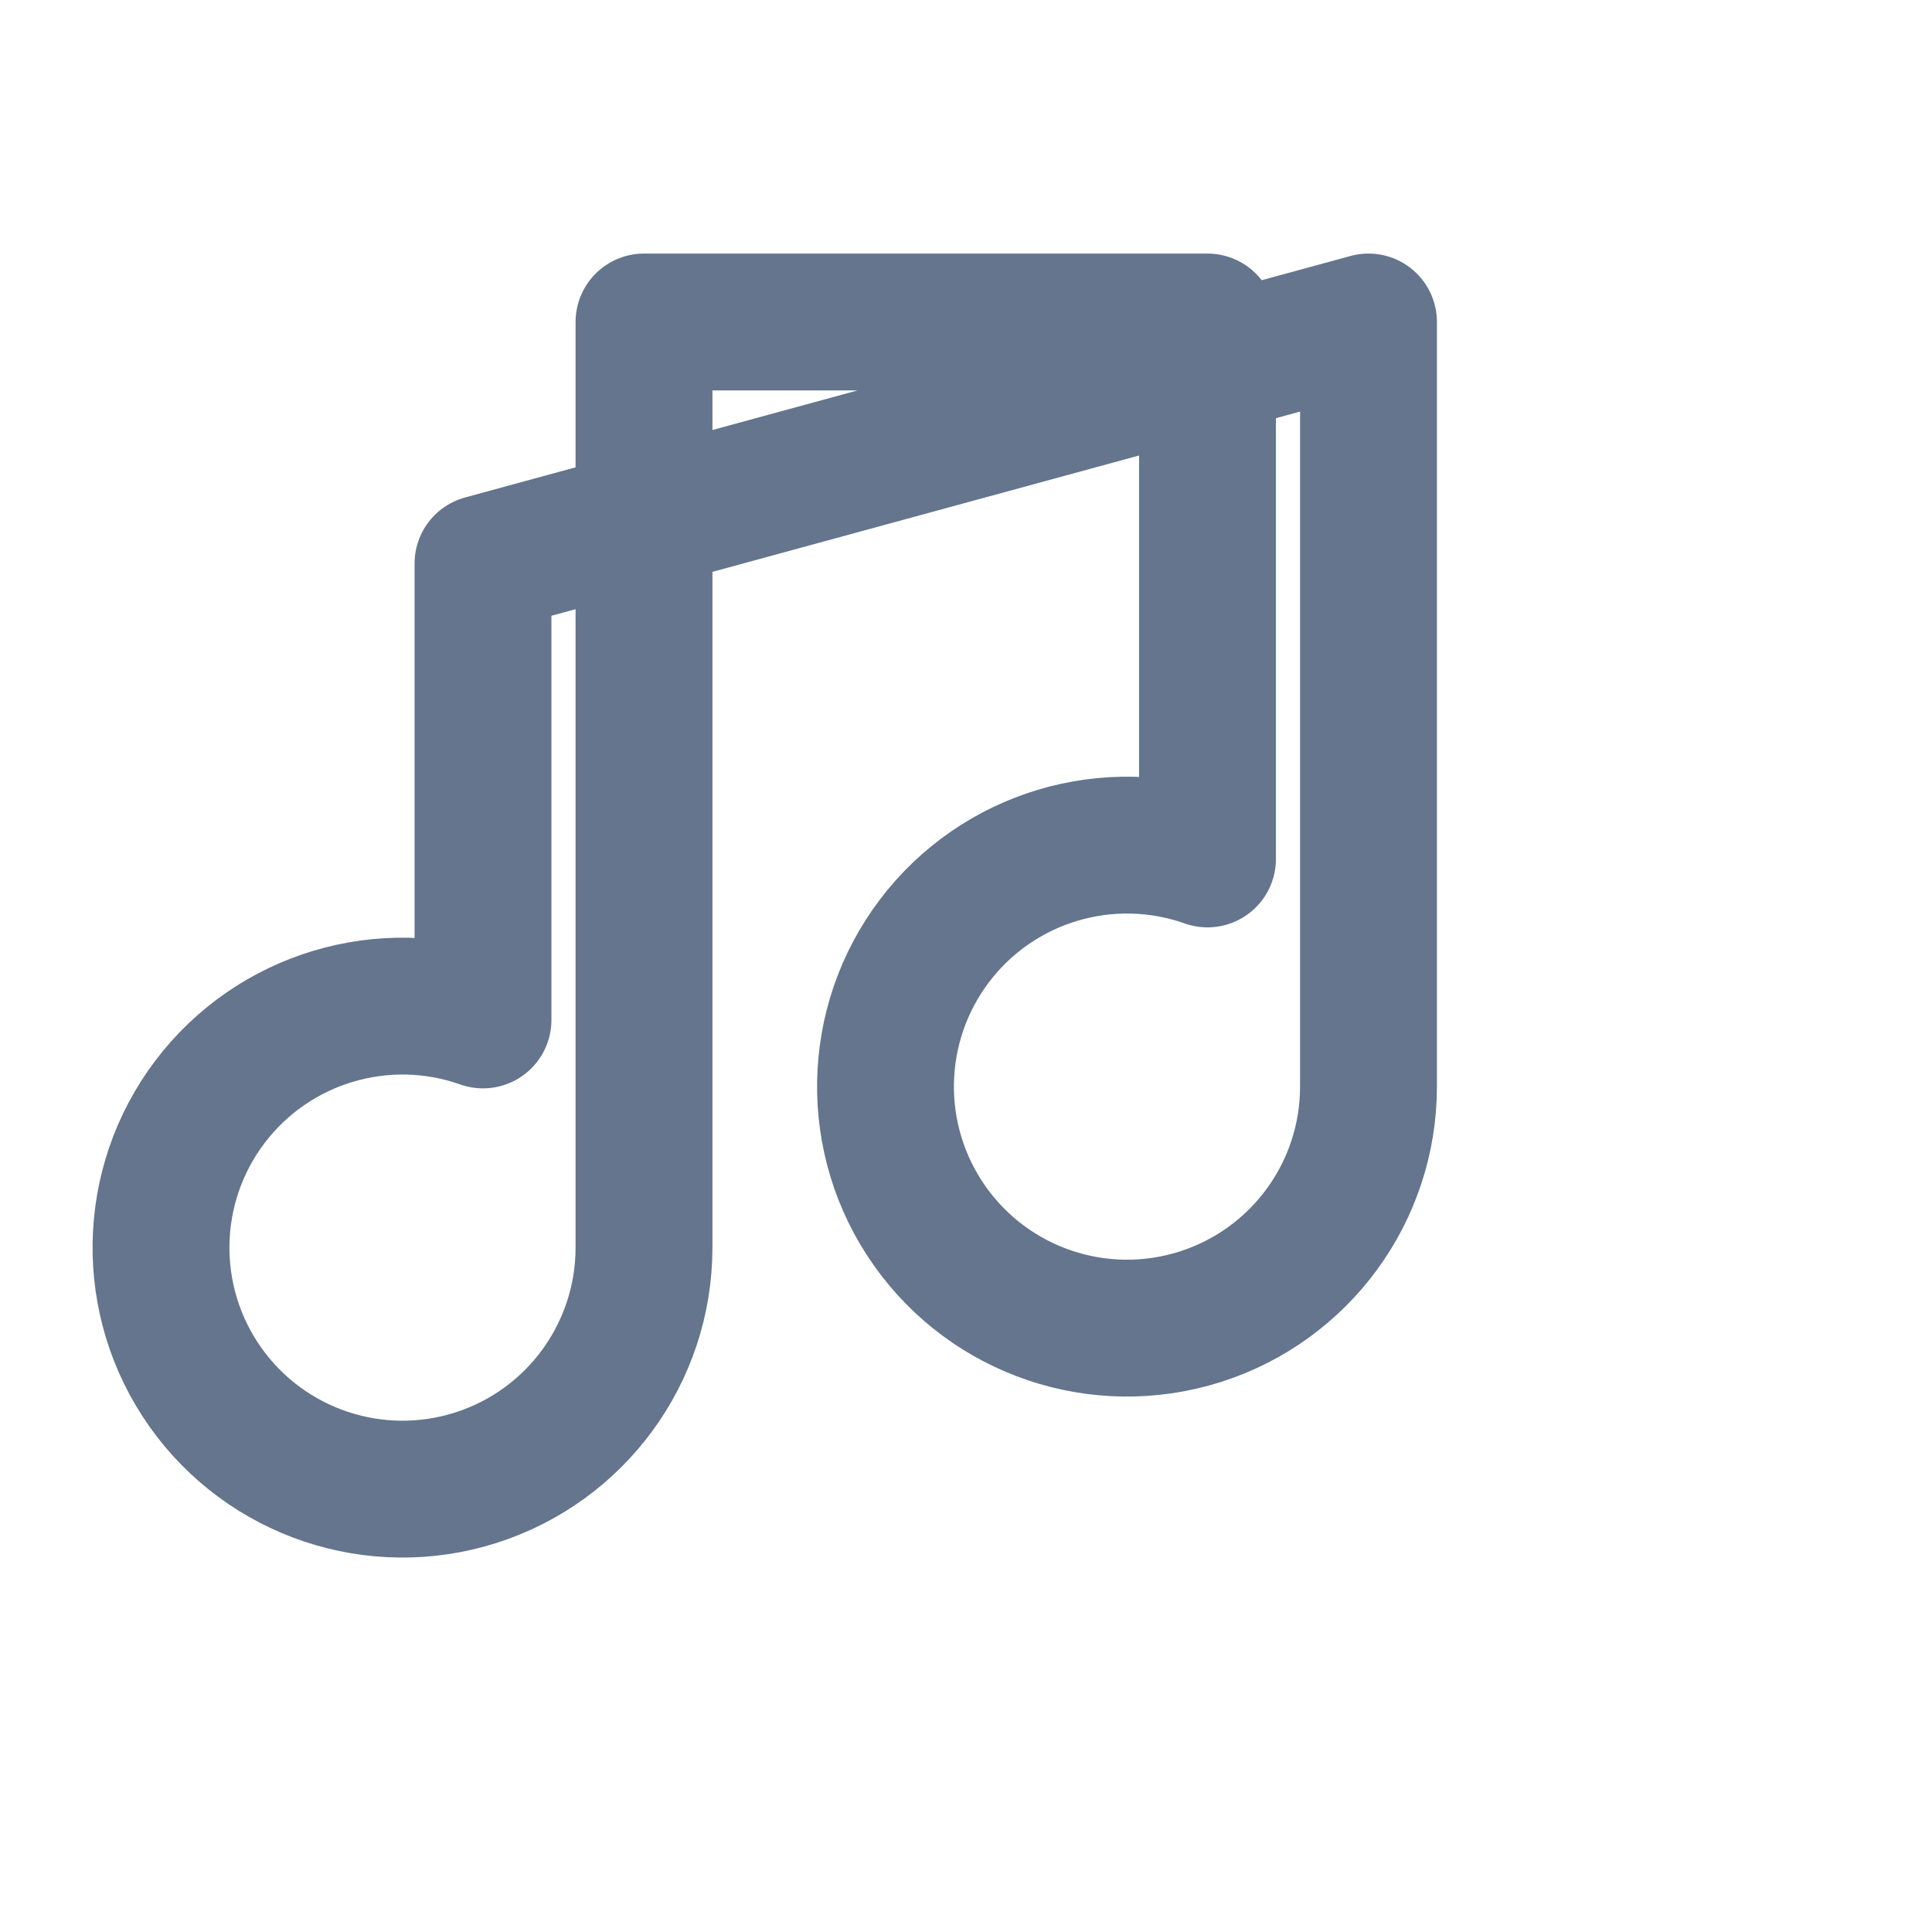
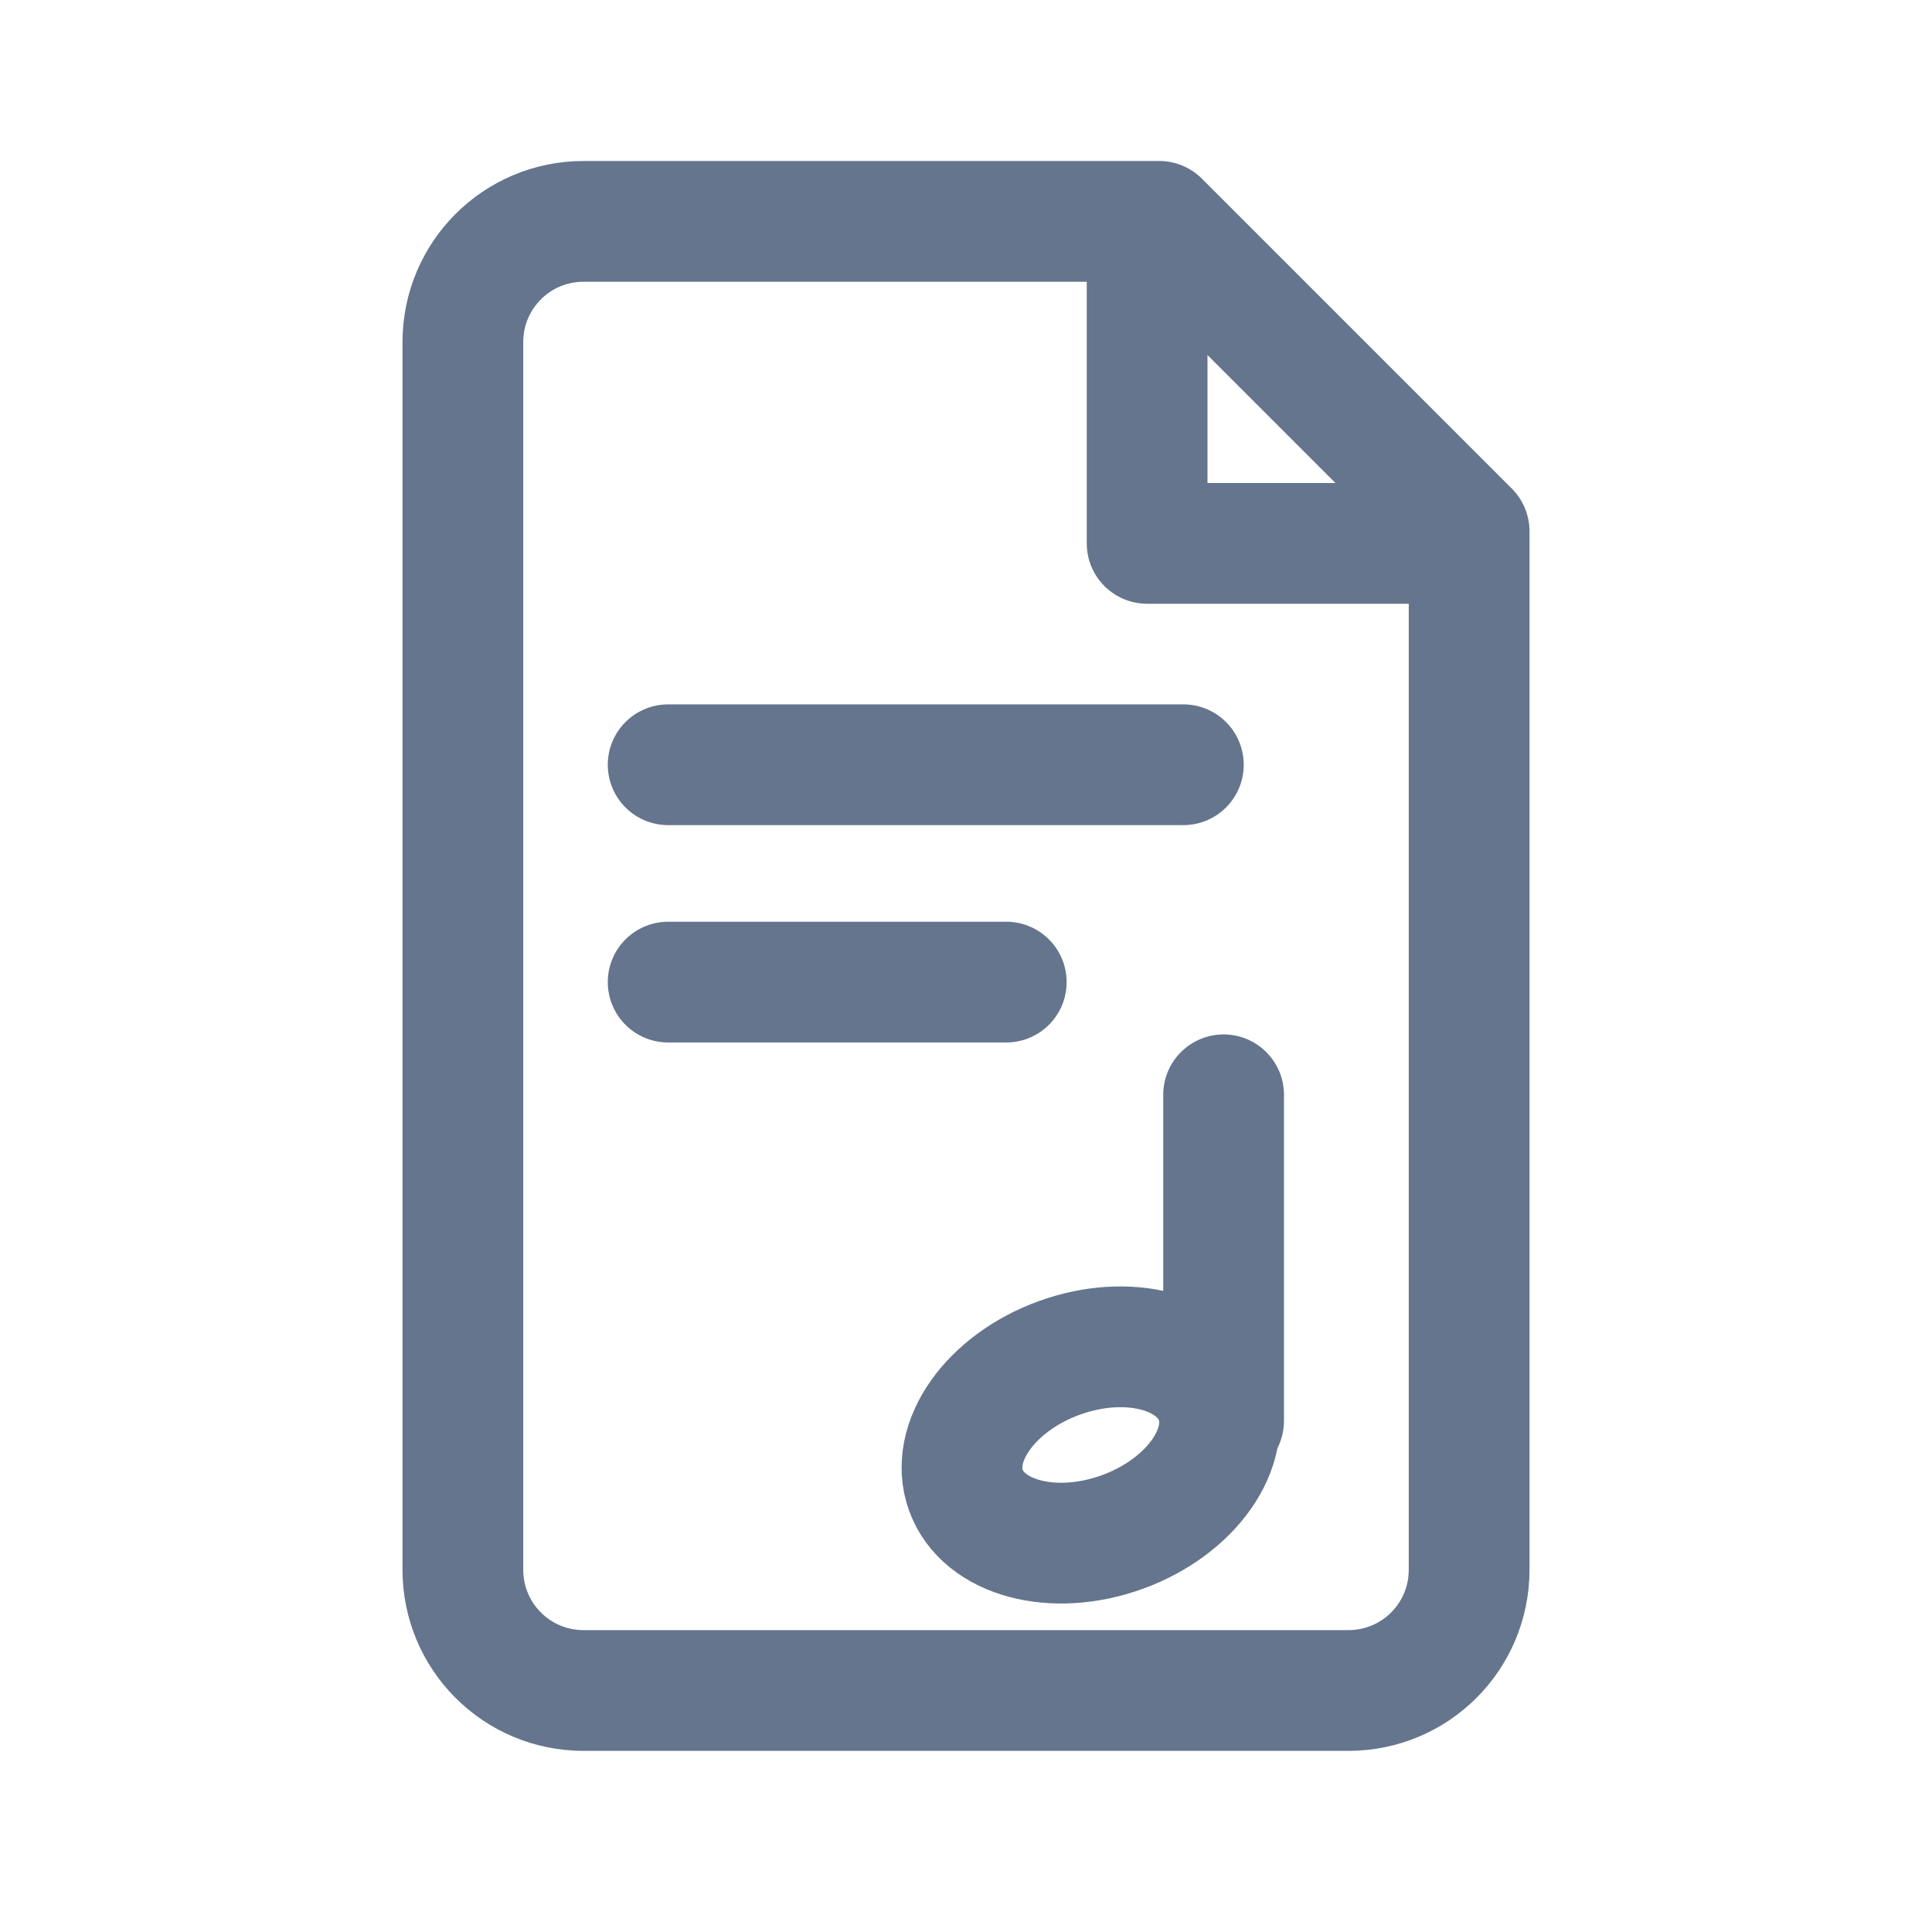
- <svg xmlns="http://www.w3.org/2000/svg" viewBox="0 0 24 24">
-   <g fill="none" stroke="#64758D" stroke-width="1.7" stroke-linecap="round" stroke-linejoin="round">
-     <path d="M8 4v11.5a3 3 0 1 1-2-2.83V7l11-3v9.5a3 3 0 1 1-2-2.83V4z" />
+ <svg xmlns="http://www.w3.org/2000/svg" viewBox="0 0 24 24" width="24" height="24">
+   <g fill="none" stroke="#64758D" stroke-linecap="round" stroke-linejoin="round" stroke-width="1.5">
+     <path d="M7.25 2.75H14.4L18.25 6.6V19.5C18.25 20.33 17.58 21 16.75 21H7.25C6.42 21 5.75 20.33 5.75 19.5V4.25C5.75 3.42 6.42 2.75 7.25 2.75Z" />
+     <path d="M14.25 2.9V6.75H18.1" />
+     <path d="M8.3 9.5H14.7M8.3 12.2H12.5" />
+     <path d="M15.2 13.6V17.65" />
+     <ellipse cx="13.55" cy="17.95" rx="1.65" ry="1.15" transform="rotate(-20 13.55 17.95)" />
  </g>
</svg>
